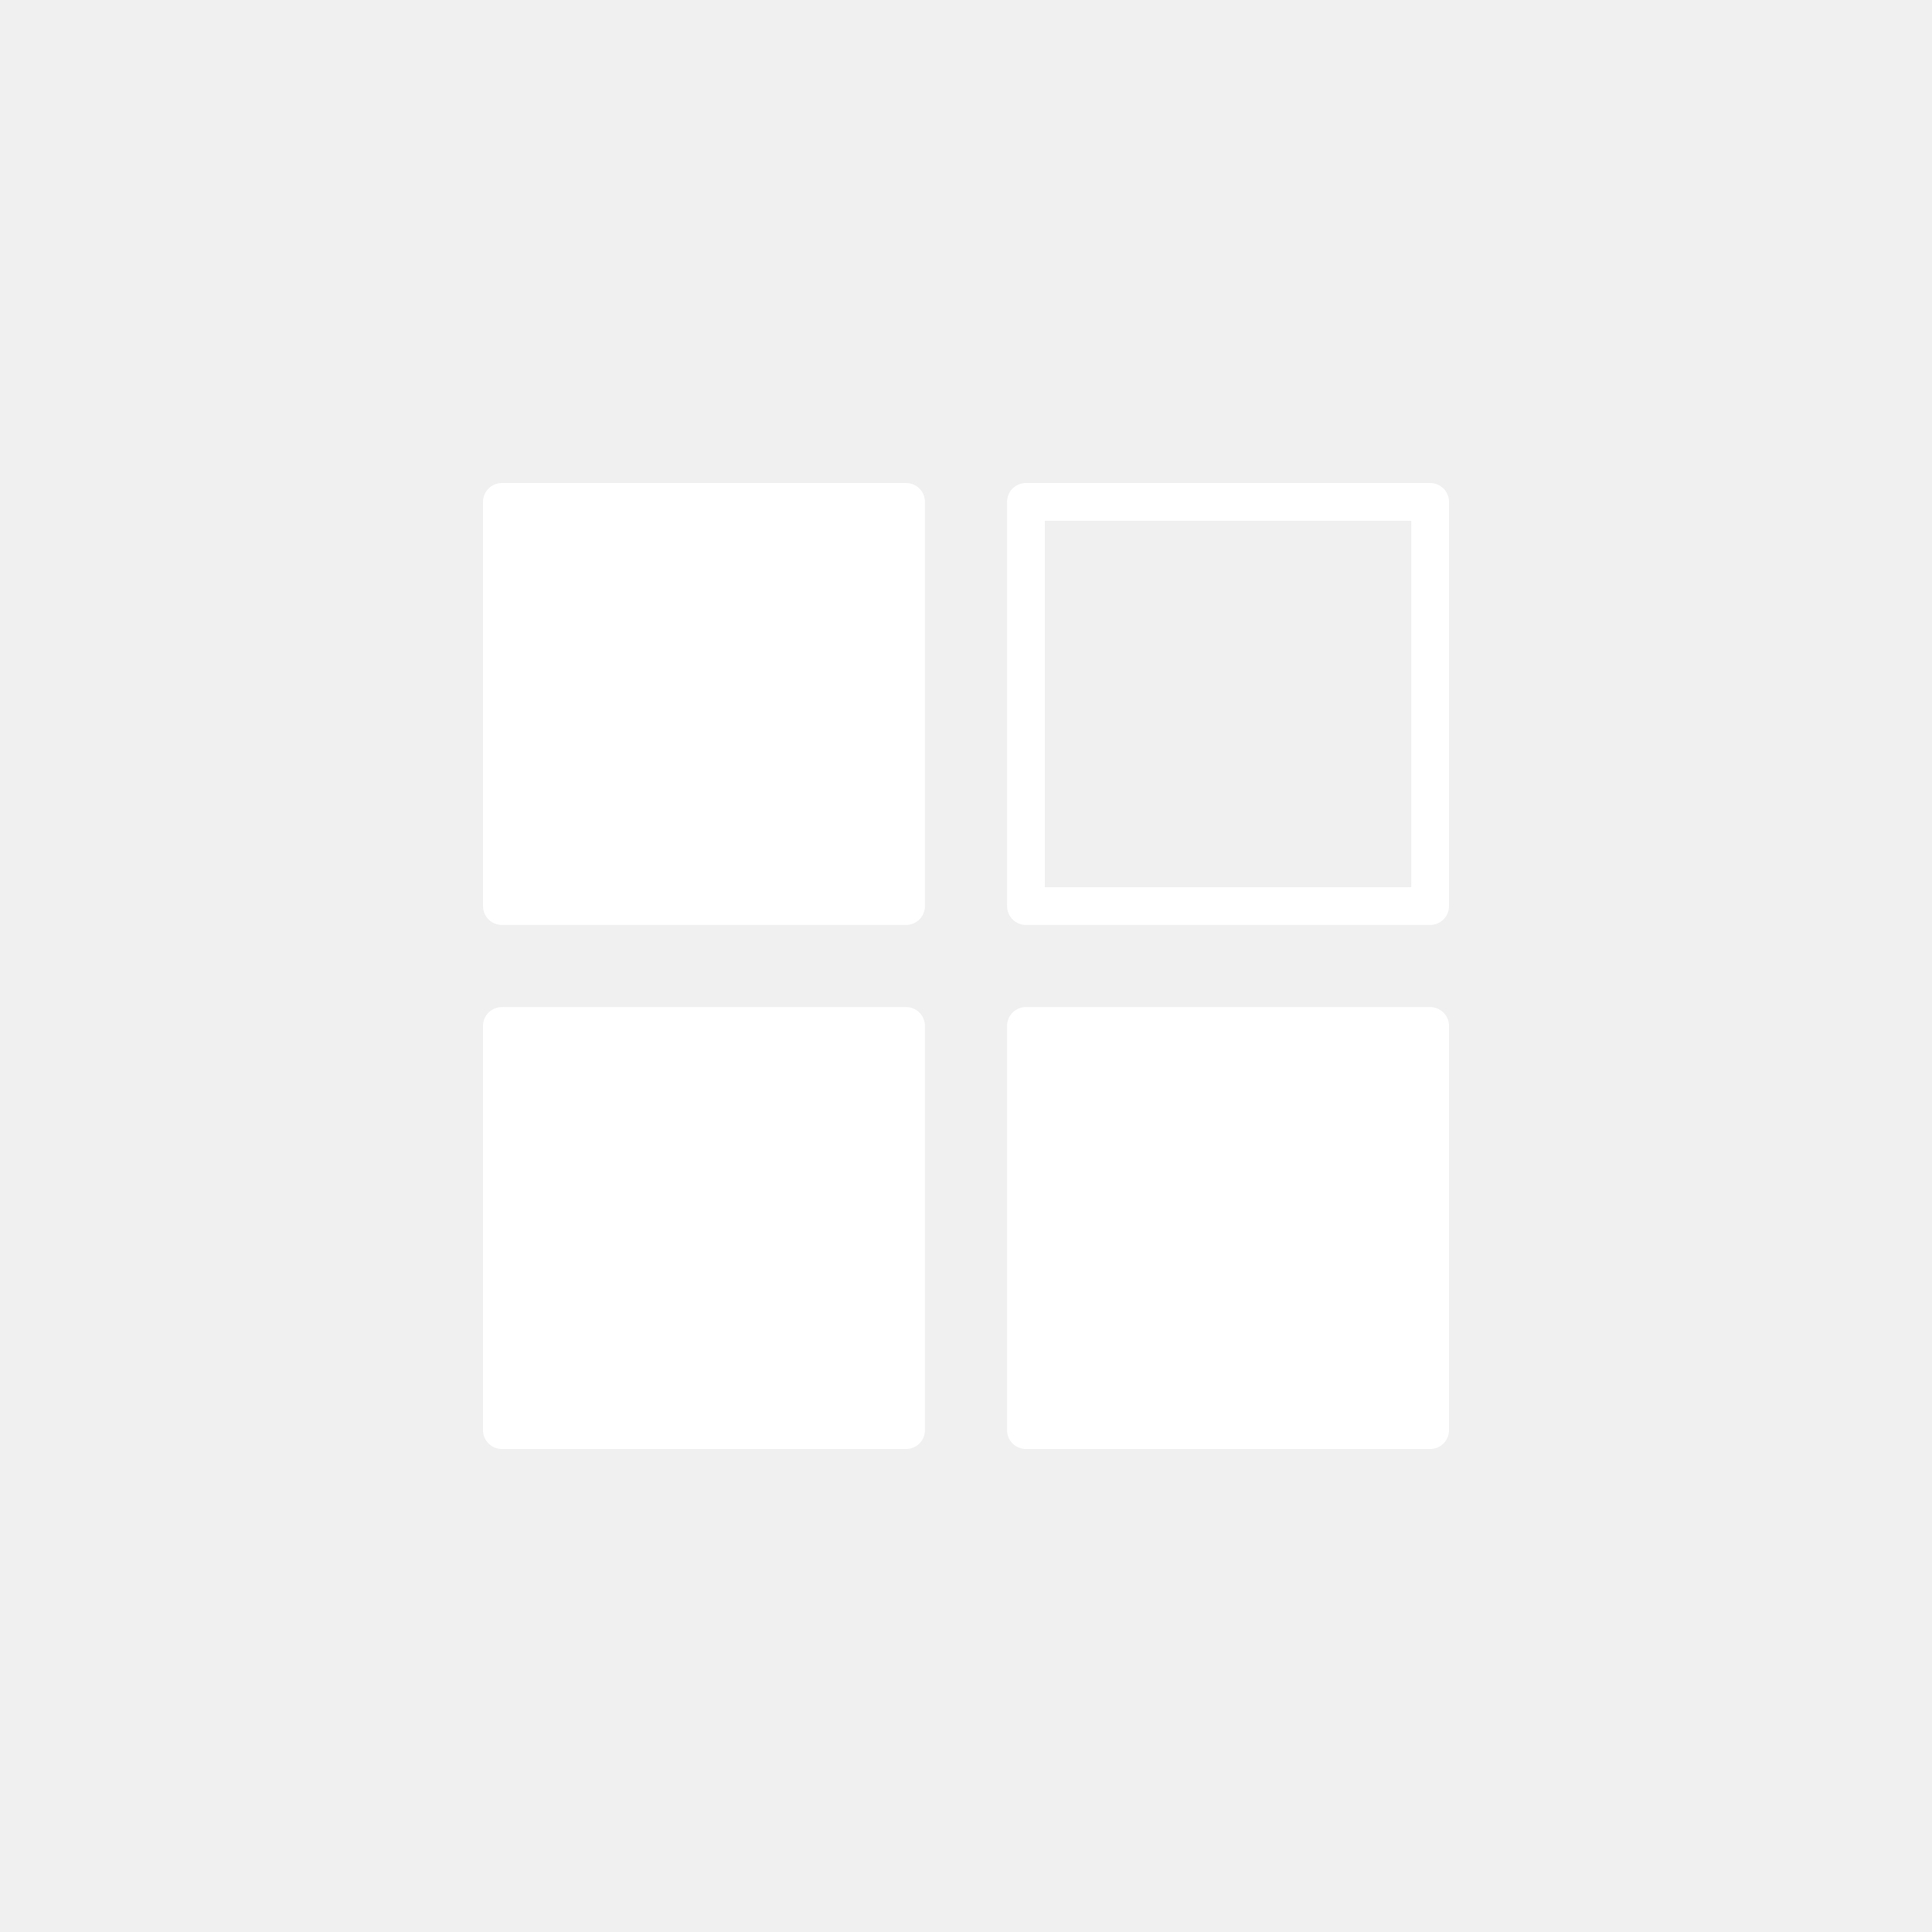
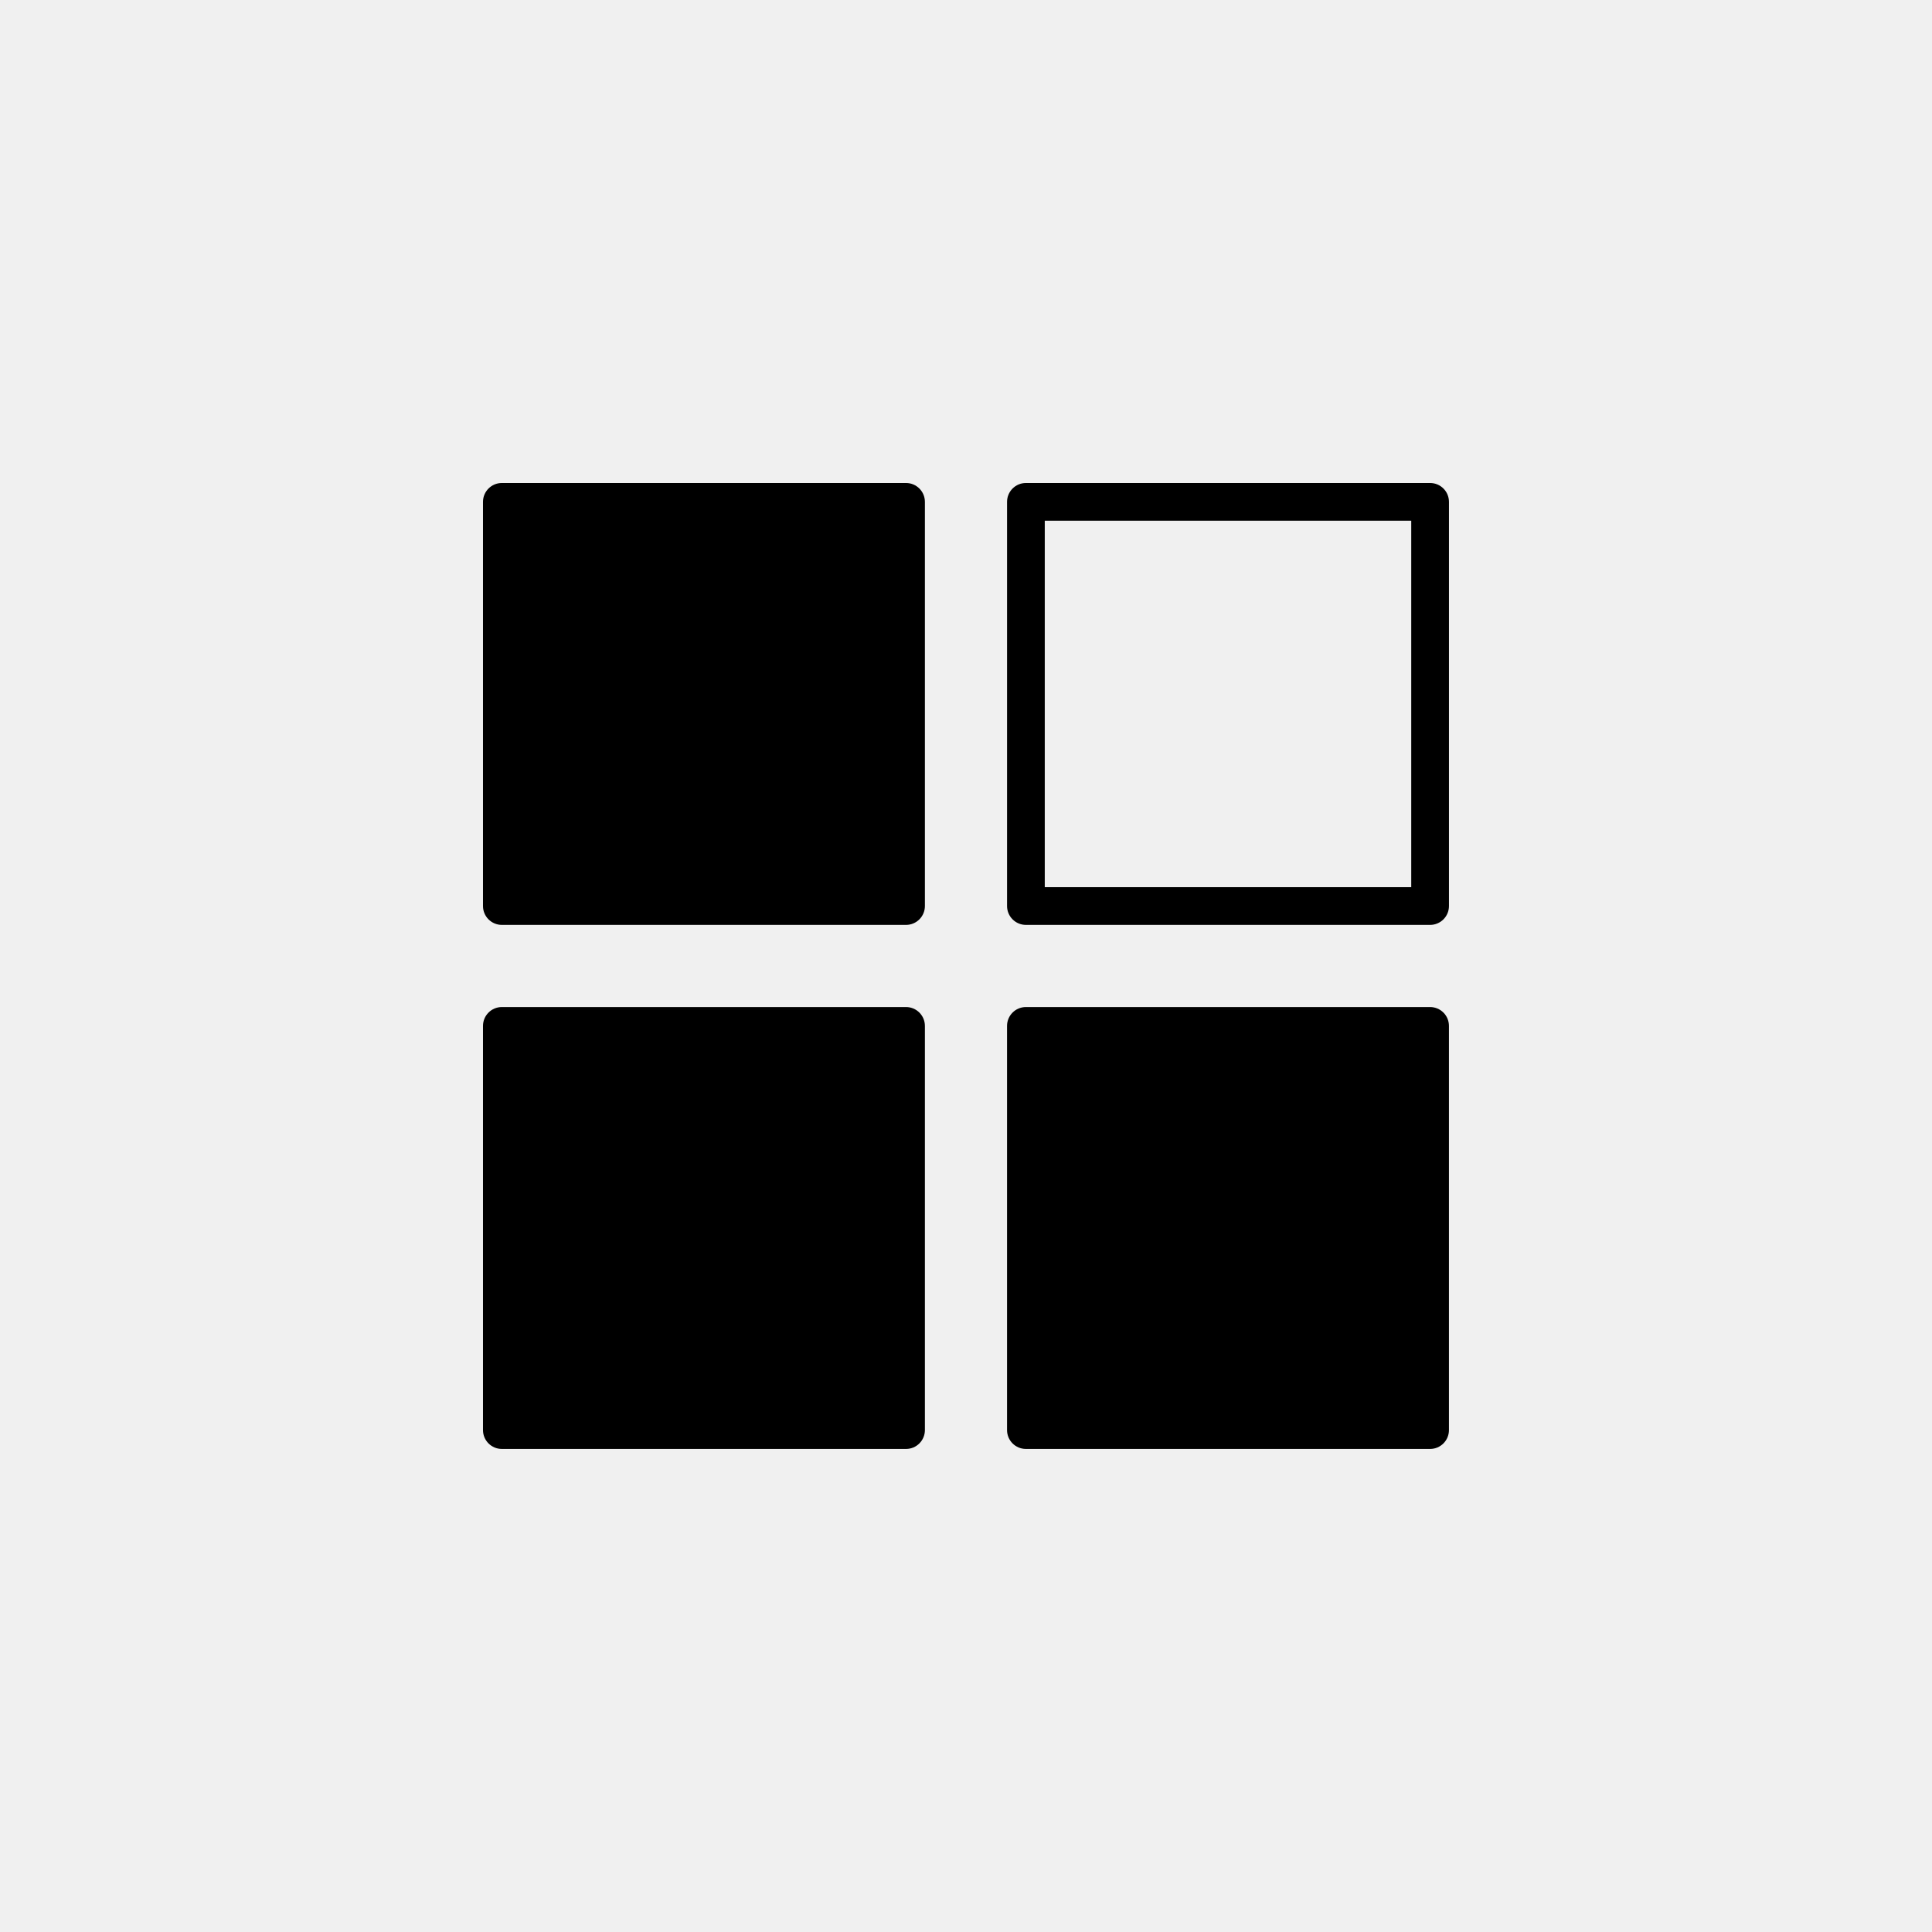
- <svg xmlns="http://www.w3.org/2000/svg" width="512" height="512" viewBox="0 0 135.467 135.467" version="1.1" id="svg5">
-   <defs id="defs2" />
-   <g id="layer1">
-     <rect style="fill:#ffffff;stroke:#ffffff;stroke-width:2.646;stroke-linecap:round;stroke-linejoin:round;paint-order:markers fill stroke" id="rect924" width="28.342" height="28.342" x="35.19" y="35.19" />
-     <rect style="fill:none;stroke:#ffffff;stroke-width:2.646;stroke-linecap:round;stroke-linejoin:round;paint-order:markers fill stroke;stroke-miterlimit:4;stroke-dasharray:none" id="rect924-6" width="28.342" height="28.342" x="71.936" y="35.19" />
-     <rect style="fill:#ffffff;stroke:#ffffff;stroke-width:2.646;stroke-linecap:round;stroke-linejoin:round;paint-order:markers fill stroke" id="rect924-9" width="28.342" height="28.342" x="35.19" y="71.936" />
-     <rect style="fill:#ffffff;stroke:#ffffff;stroke-width:2.646;stroke-linecap:round;stroke-linejoin:round;paint-order:markers fill stroke" id="rect924-6-4" width="28.342" height="28.342" x="71.936" y="71.936" />
-   </g>
+ <svg xmlns="http://www.w3.org/2000/svg" width="512" height="512" version="1.1" viewBox="0 0 135.47 135.47">
+   <path d="m35.189 33.867a1.323 1.323 0 0 0-1.322 1.322v28.342a1.323 1.323 0 0 0 1.322 1.322h28.342a1.323 1.323 0 0 0 1.322-1.322v-28.342a1.323 1.323 0 0 0-1.322-1.322h-28.342zm36.747 0a1.323 1.323 0 0 0-1.322 1.322v28.342a1.323 1.323 0 0 0 1.322 1.322h28.342a1.323 1.323 0 0 0 1.322-1.322v-28.342a1.323 1.323 0 0 0-1.322-1.322h-28.342zm1.322 2.644h25.697v25.697h-25.697v-25.697zm-38.069 34.102a1.323 1.323 0 0 0-1.322 1.322v28.342a1.323 1.323 0 0 0 1.322 1.322h28.342a1.323 1.323 0 0 0 1.322-1.322v-28.342a1.323 1.323 0 0 0-1.322-1.322h-28.342zm36.746 0a1.323 1.323 0 0 0-1.322 1.322v28.342a1.323 1.323 0 0 0 1.322 1.322h28.342a1.323 1.323 0 0 0 1.322-1.322v-28.342a1.323 1.323 0 0 0-1.322-1.322h-28.342z" />
</svg>
